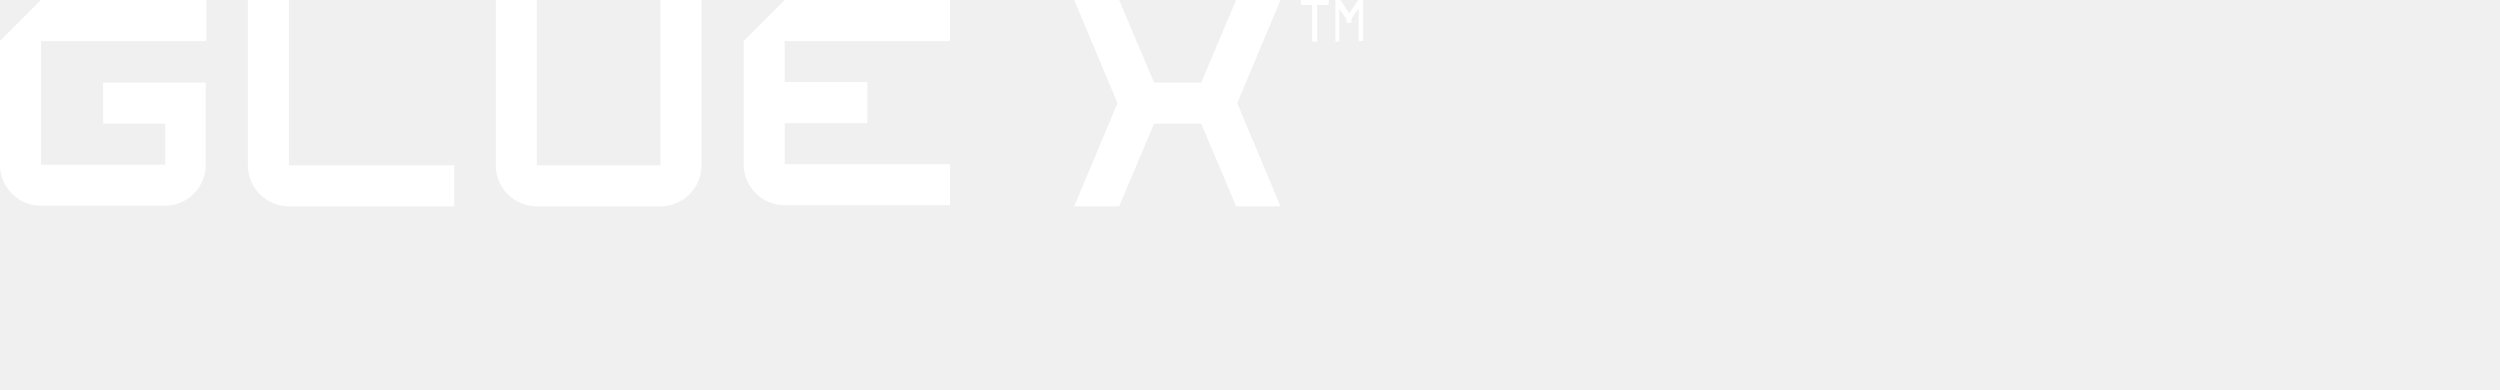
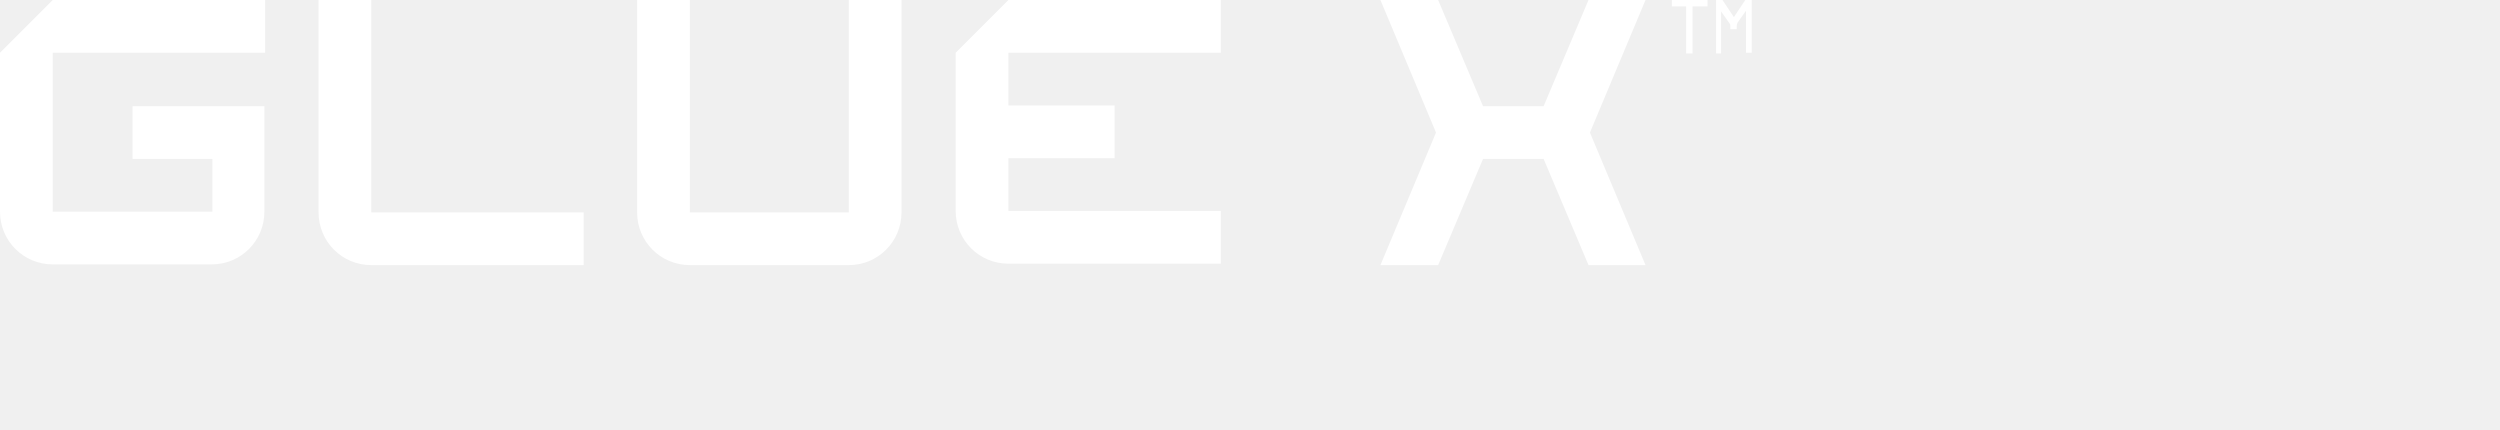
- <svg xmlns="http://www.w3.org/2000/svg" version="1.1" x="0px" y="0px" viewBox="0 0 450.8 70.2" style="enable-background:new 0 0 245.8 37.2;" xml:space="preserve">
+ <svg xmlns="http://www.w3.org/2000/svg" version="1.1" x="0px" y="0px" viewBox="0 0 350.8 60.2" style="enable-background:new 0 0 245.8 37.2;" xml:space="preserve">
  <style type="text/css"> .st0{fill-rule:evenodd;clip-rule:evenodd;} </style>
  <g id="%D0%A1%D0%BB%D0%BE%D0%B9_2" />
  <g id="%D0%A1%D0%BB%D0%BE%D0%B9_6" />
  <g id="%D0%A1%D0%BB%D0%BE%D0%B9_7" />
  <g id="%D0%A1%D0%BB%D0%BE%D0%B9_5">
    <g>
      <g>
        <g>
          <g>
            <g>
              <path fill="white" d="M37.2,7.4V0H7.4l0,0L0,7.4v22.3c0,4.1,3.3,7.4,7.4,7.4h22.3c4.1,0,7.4-3.3,7.4-7.4v-7.4v-7.4H18.6v7.4h11.2v7.4H7.4 V7.4H37.2z" />
              <path fill="white" d="M52.1,0h-7.4v29.8c0,4.1,3.3,7.4,7.4,7.4h29.8v-7.4H52.1V0z" />
              <path fill="white" d="M119.2,29.8H96.8V0h-7.4v29.8c0,4.1,3.3,7.4,7.4,7.4h22.3c4.1,0,7.4-3.3,7.4-7.4V0h-7.4V29.8z" />
              <path fill="white" d="M171.3,7.4V0h-29.8l0,0l-7.4,7.4v7.4v7.4v7.4c0,4.1,3.3,7.4,7.4,7.4h29.8v-7.4h-29.8v-7.4h14.9v-7.4h-14.9V7.4H171.3z " />
            </g>
            <polygon fill="white" points="230.9,0 222.9,0 216.6,14.9 208.1,14.9 201.8,0 193.7,0 201.5,18.6 193.7,37.2 201.8,37.2 208.1,22.3 216.6,22.3 222.9,37.2 230.9,37.2 223.1,18.6 " />
          </g>
          <g>
            <path fill="white" d="M234.6,0.9V0h5v0.9h-2.1v6.6h-0.9V0.9H234.6z" />
            <path fill="white" d="M240.8,7.4V0h0.9l1.6,2.4l1.6-2.4h0.9v7.4H245V1.5l-1.2,1.7c0,0.1-0.1,0.2-0.1,0.4v0.5h-0.9V3.7c0-0.2,0-0.3-0.1-0.4 l-1.2-1.7v5.9H240.8z" />
          </g>
        </g>
      </g>
    </g>
  </g>
</svg>
